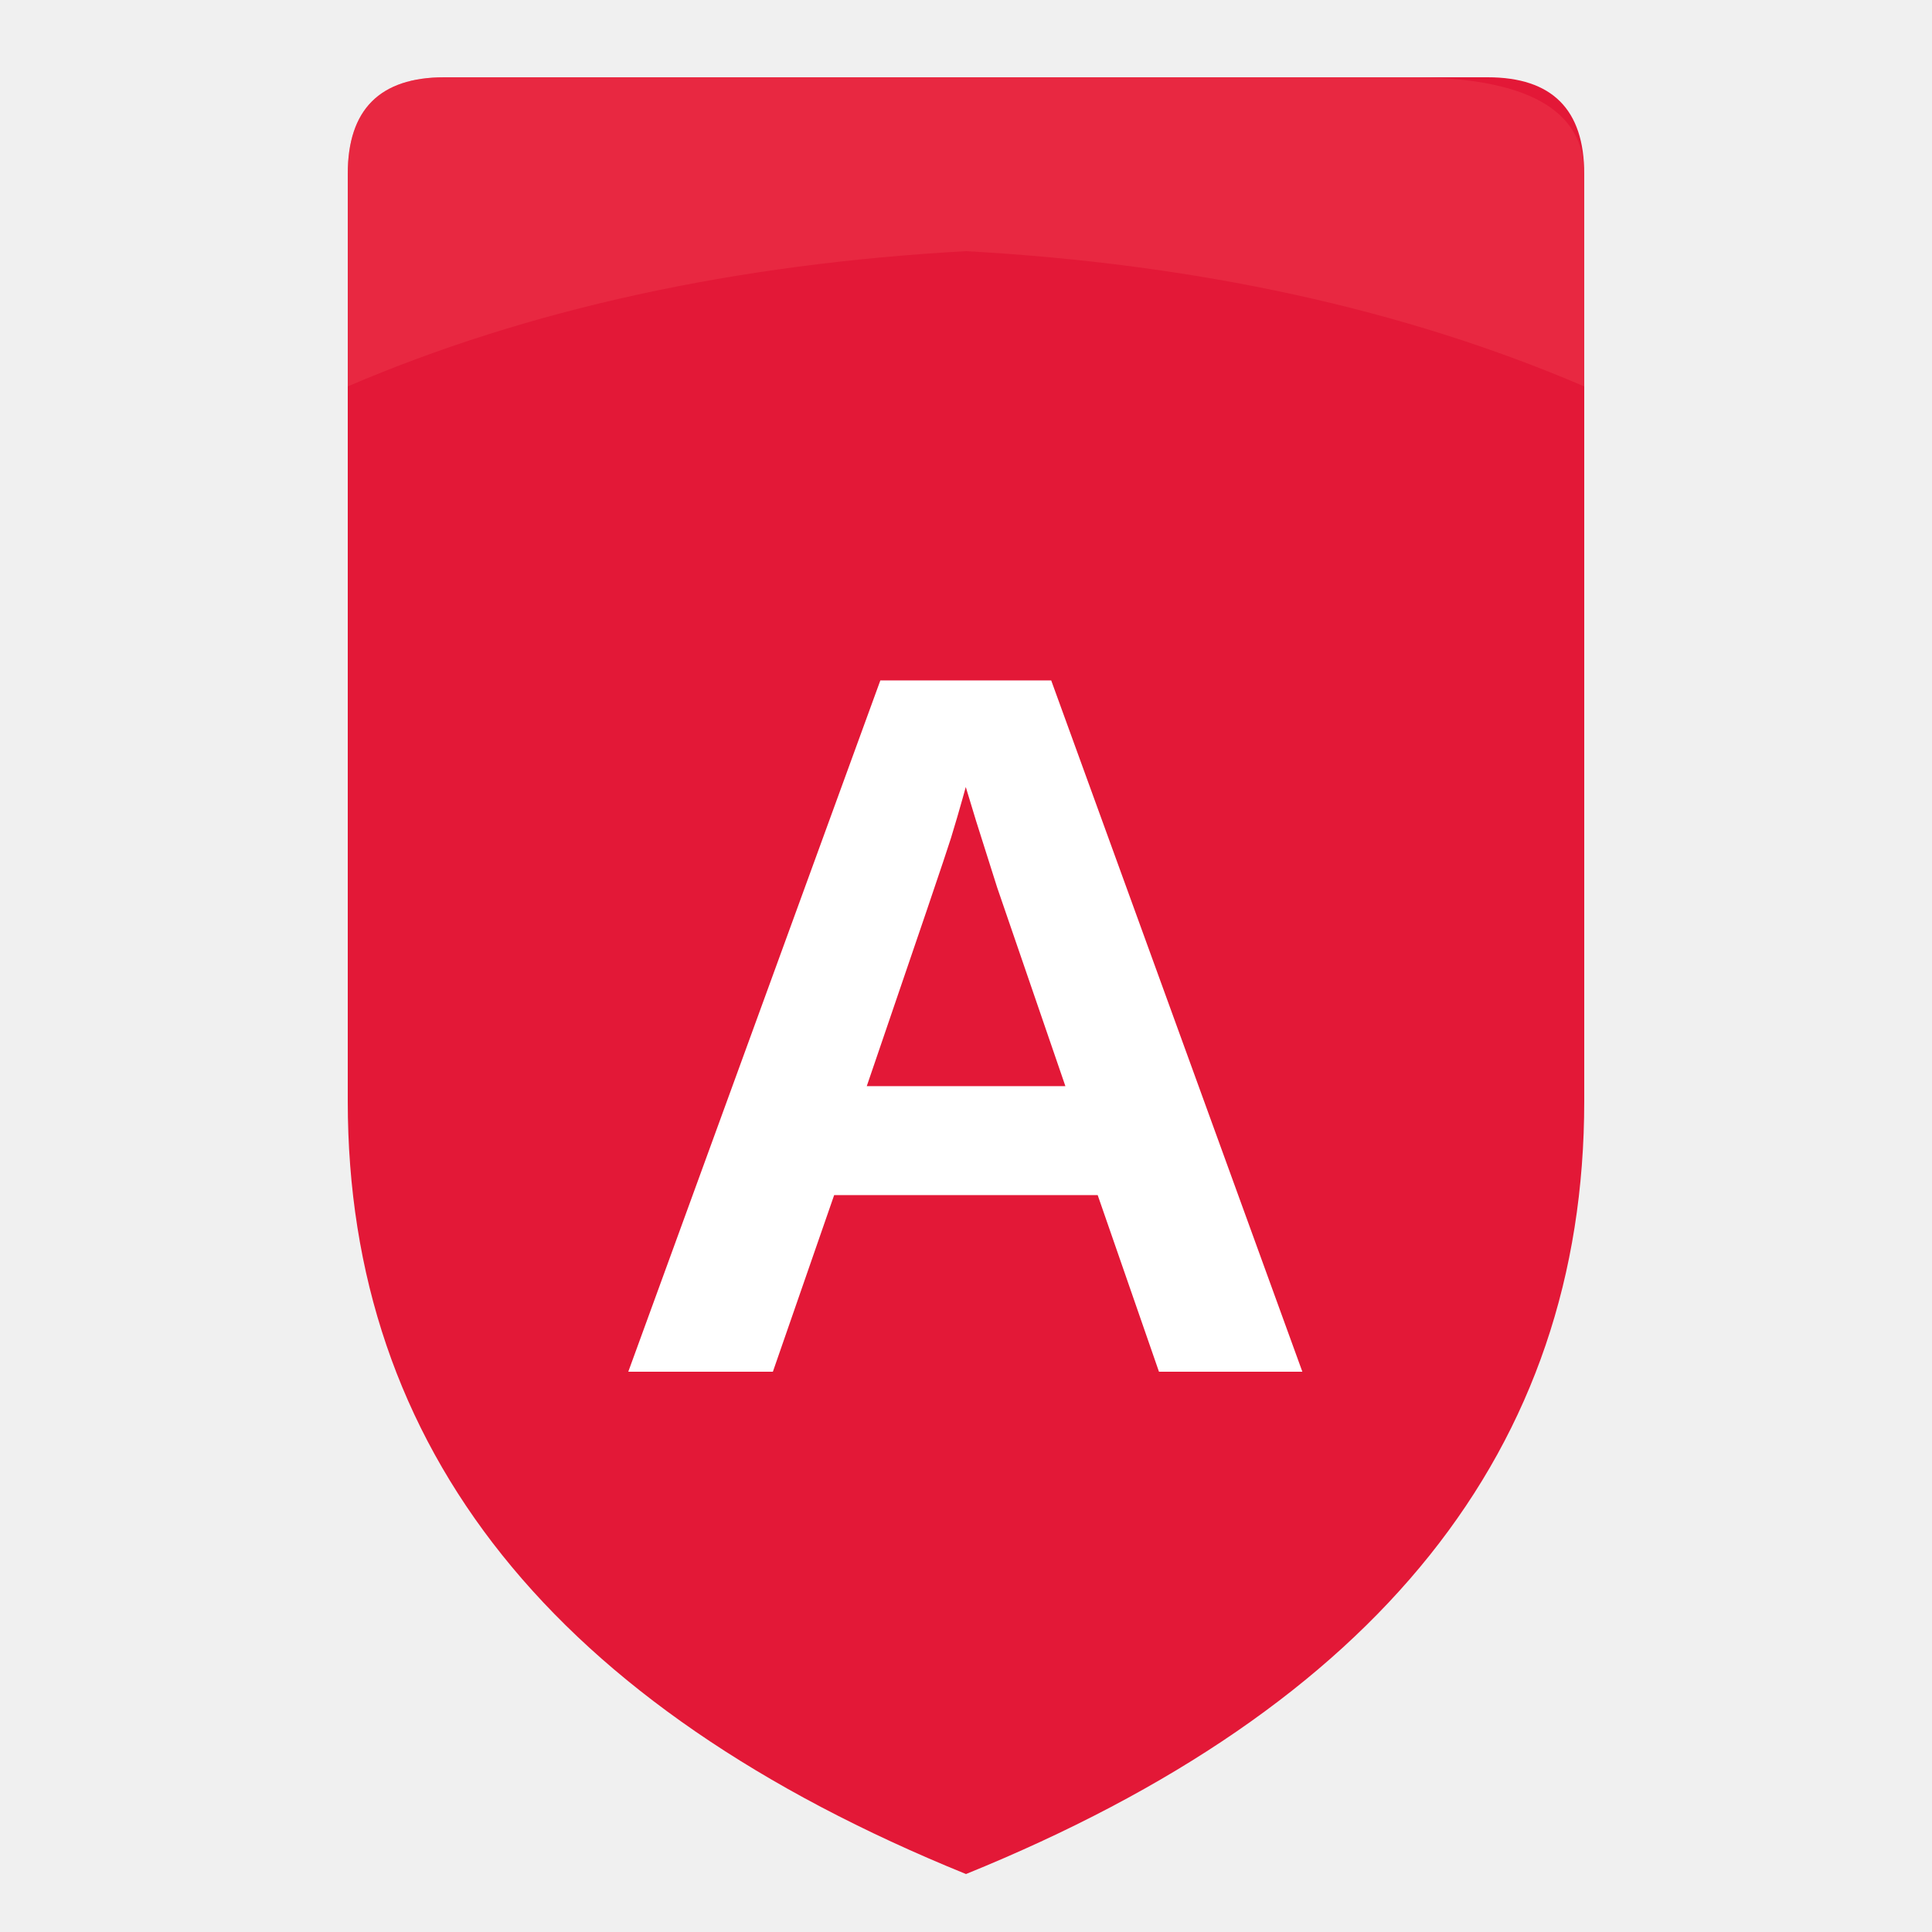
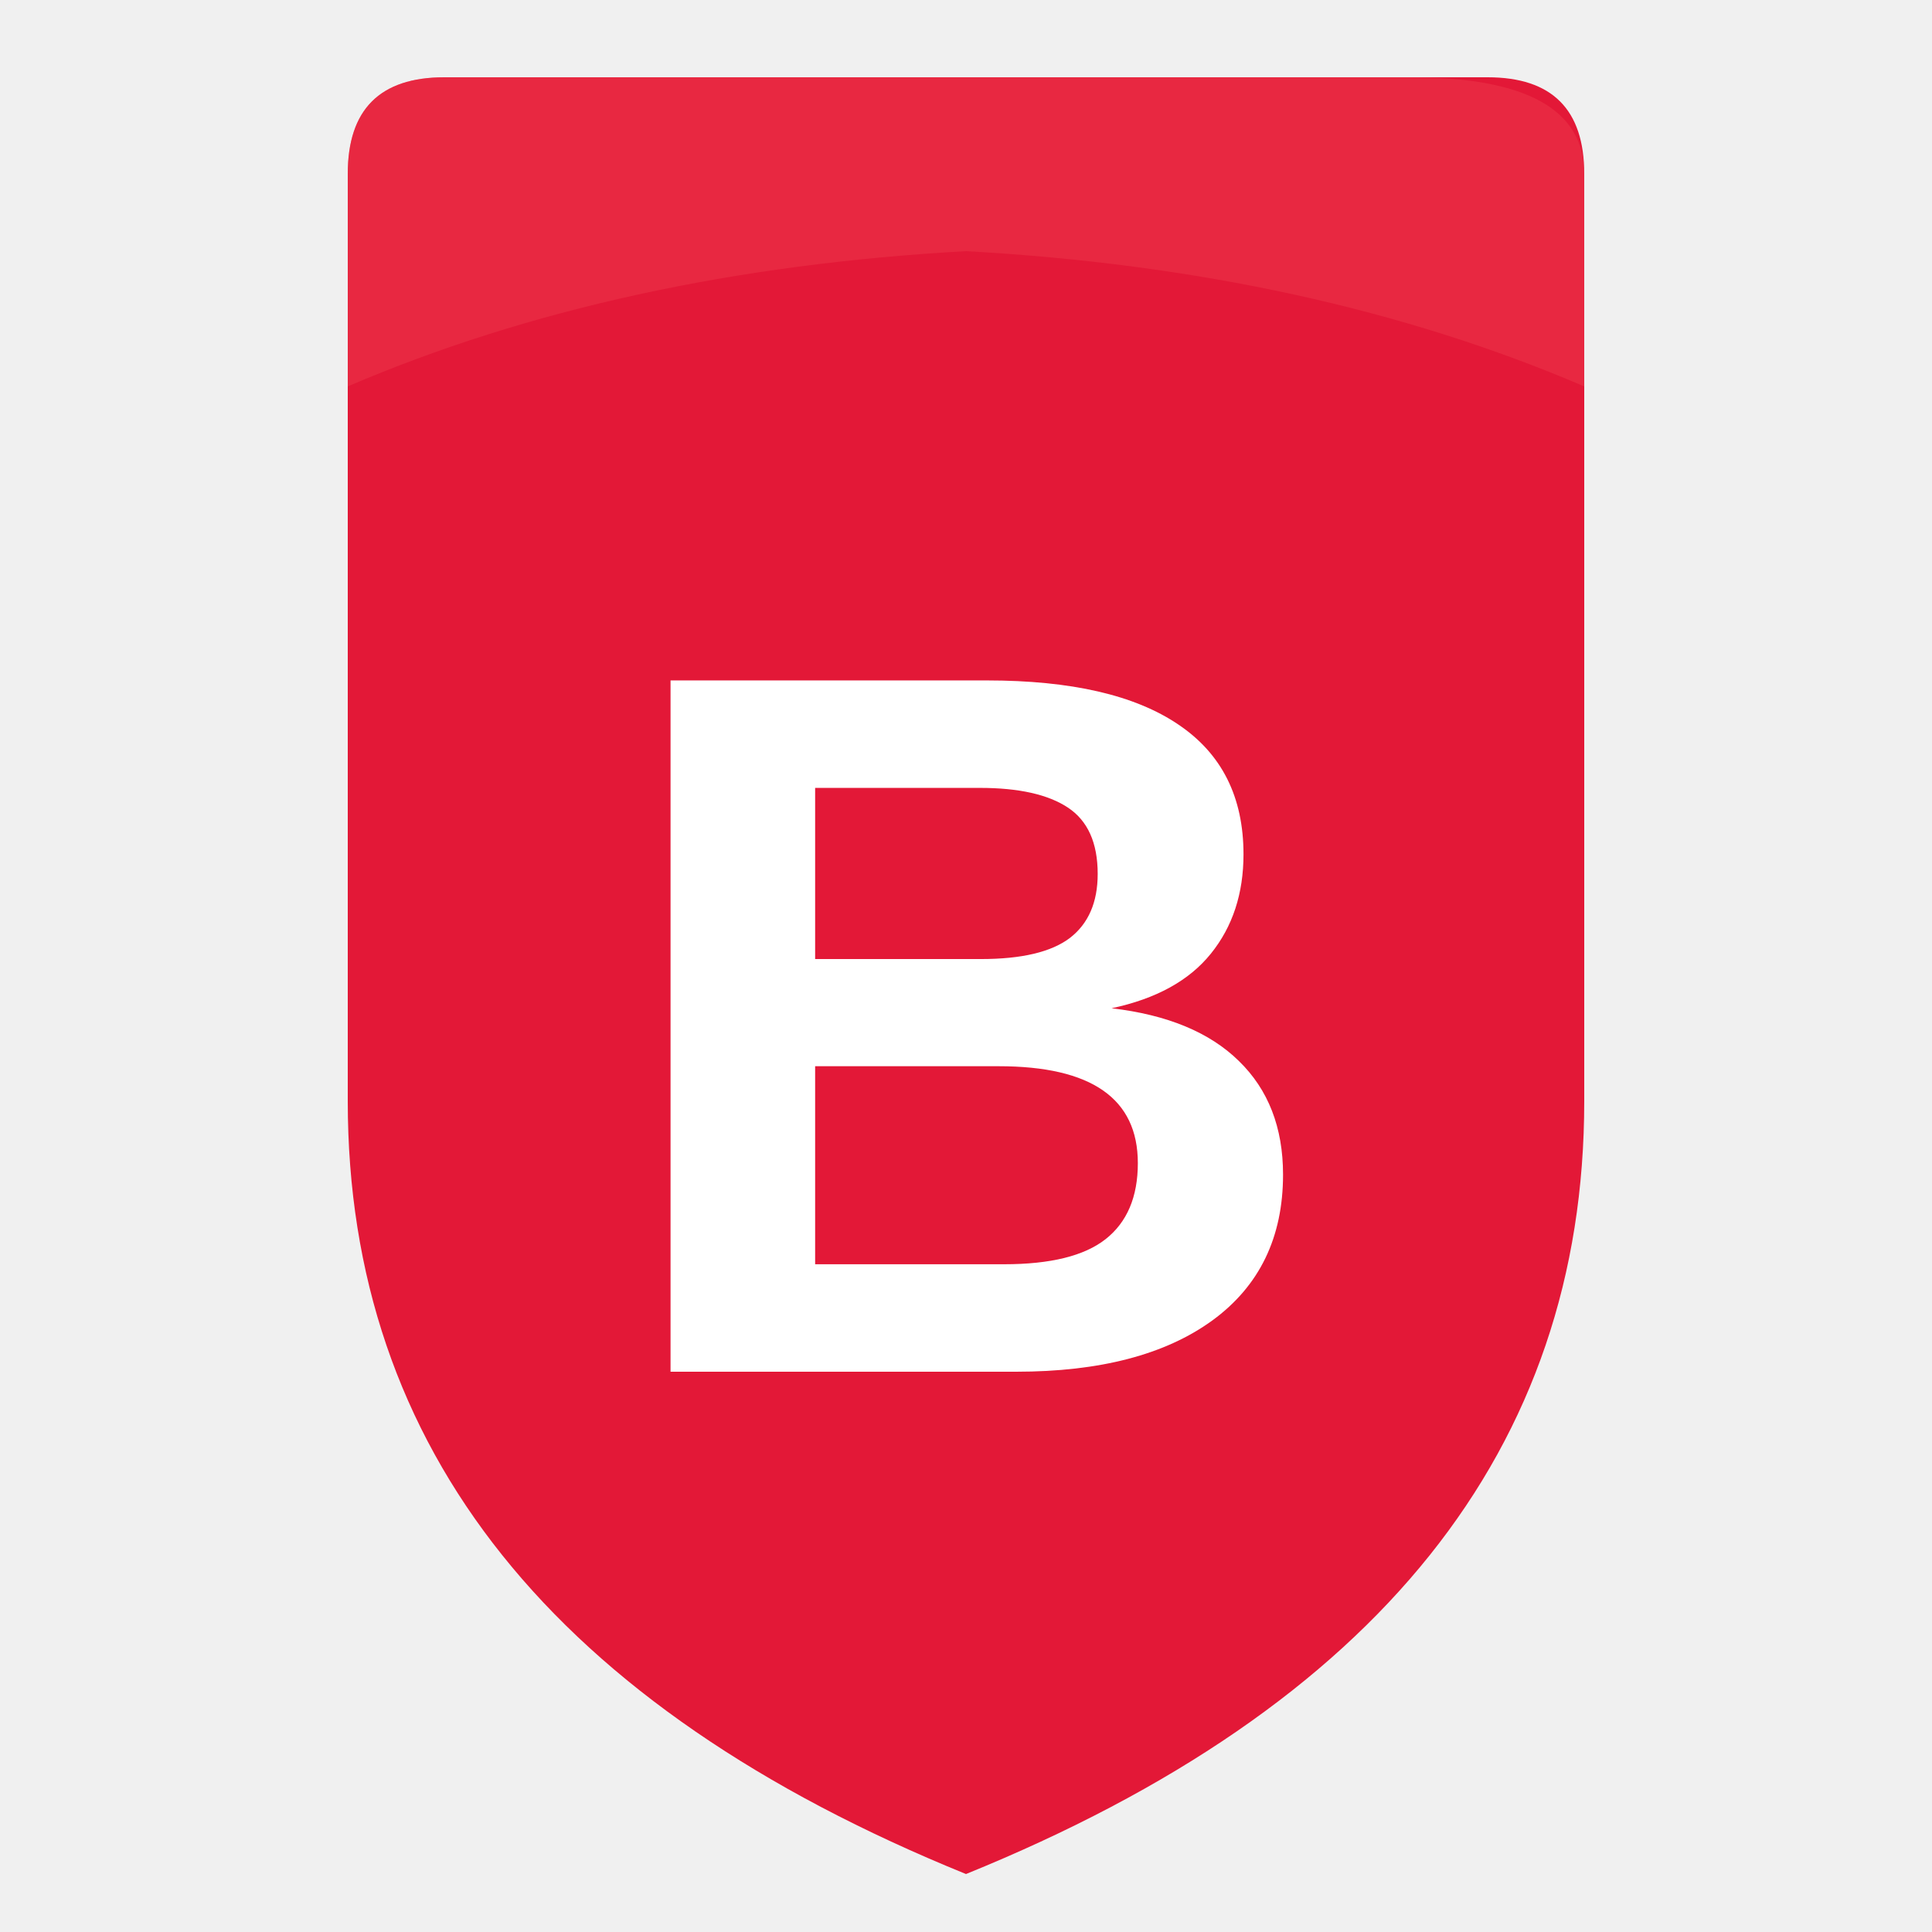
<svg xmlns="http://www.w3.org/2000/svg" viewBox="0 0 100 100">
  <path d="M18,9 Q18,4 23,4 H77 Q82,4 82,9 V57 Q82,84 50,97 Q18,84 18,57 Z" fill="#E31837" />
  <path d="M27,4 H73 Q82,4 82,9 V20 Q68,14 50,13 Q32,14 18,20 V9 Q18,4 23,4 Z" fill="#F04050" opacity="0.4" />
-   <text x="50" y="71" font-family="'Arial Black','Arial Bold',Arial,Helvetica,sans-serif" font-weight="900" font-size="52" fill="#FFFFFF" text-anchor="middle" dominant-baseline="auto">A</text>
+   <text x="50" y="71" font-family="'Arial Black','Arial Bold',Arial,Helvetica,sans-serif" font-weight="900" font-size="52" fill="#FFFFFF" text-anchor="middle" dominant-baseline="auto">B</text>
</svg>
